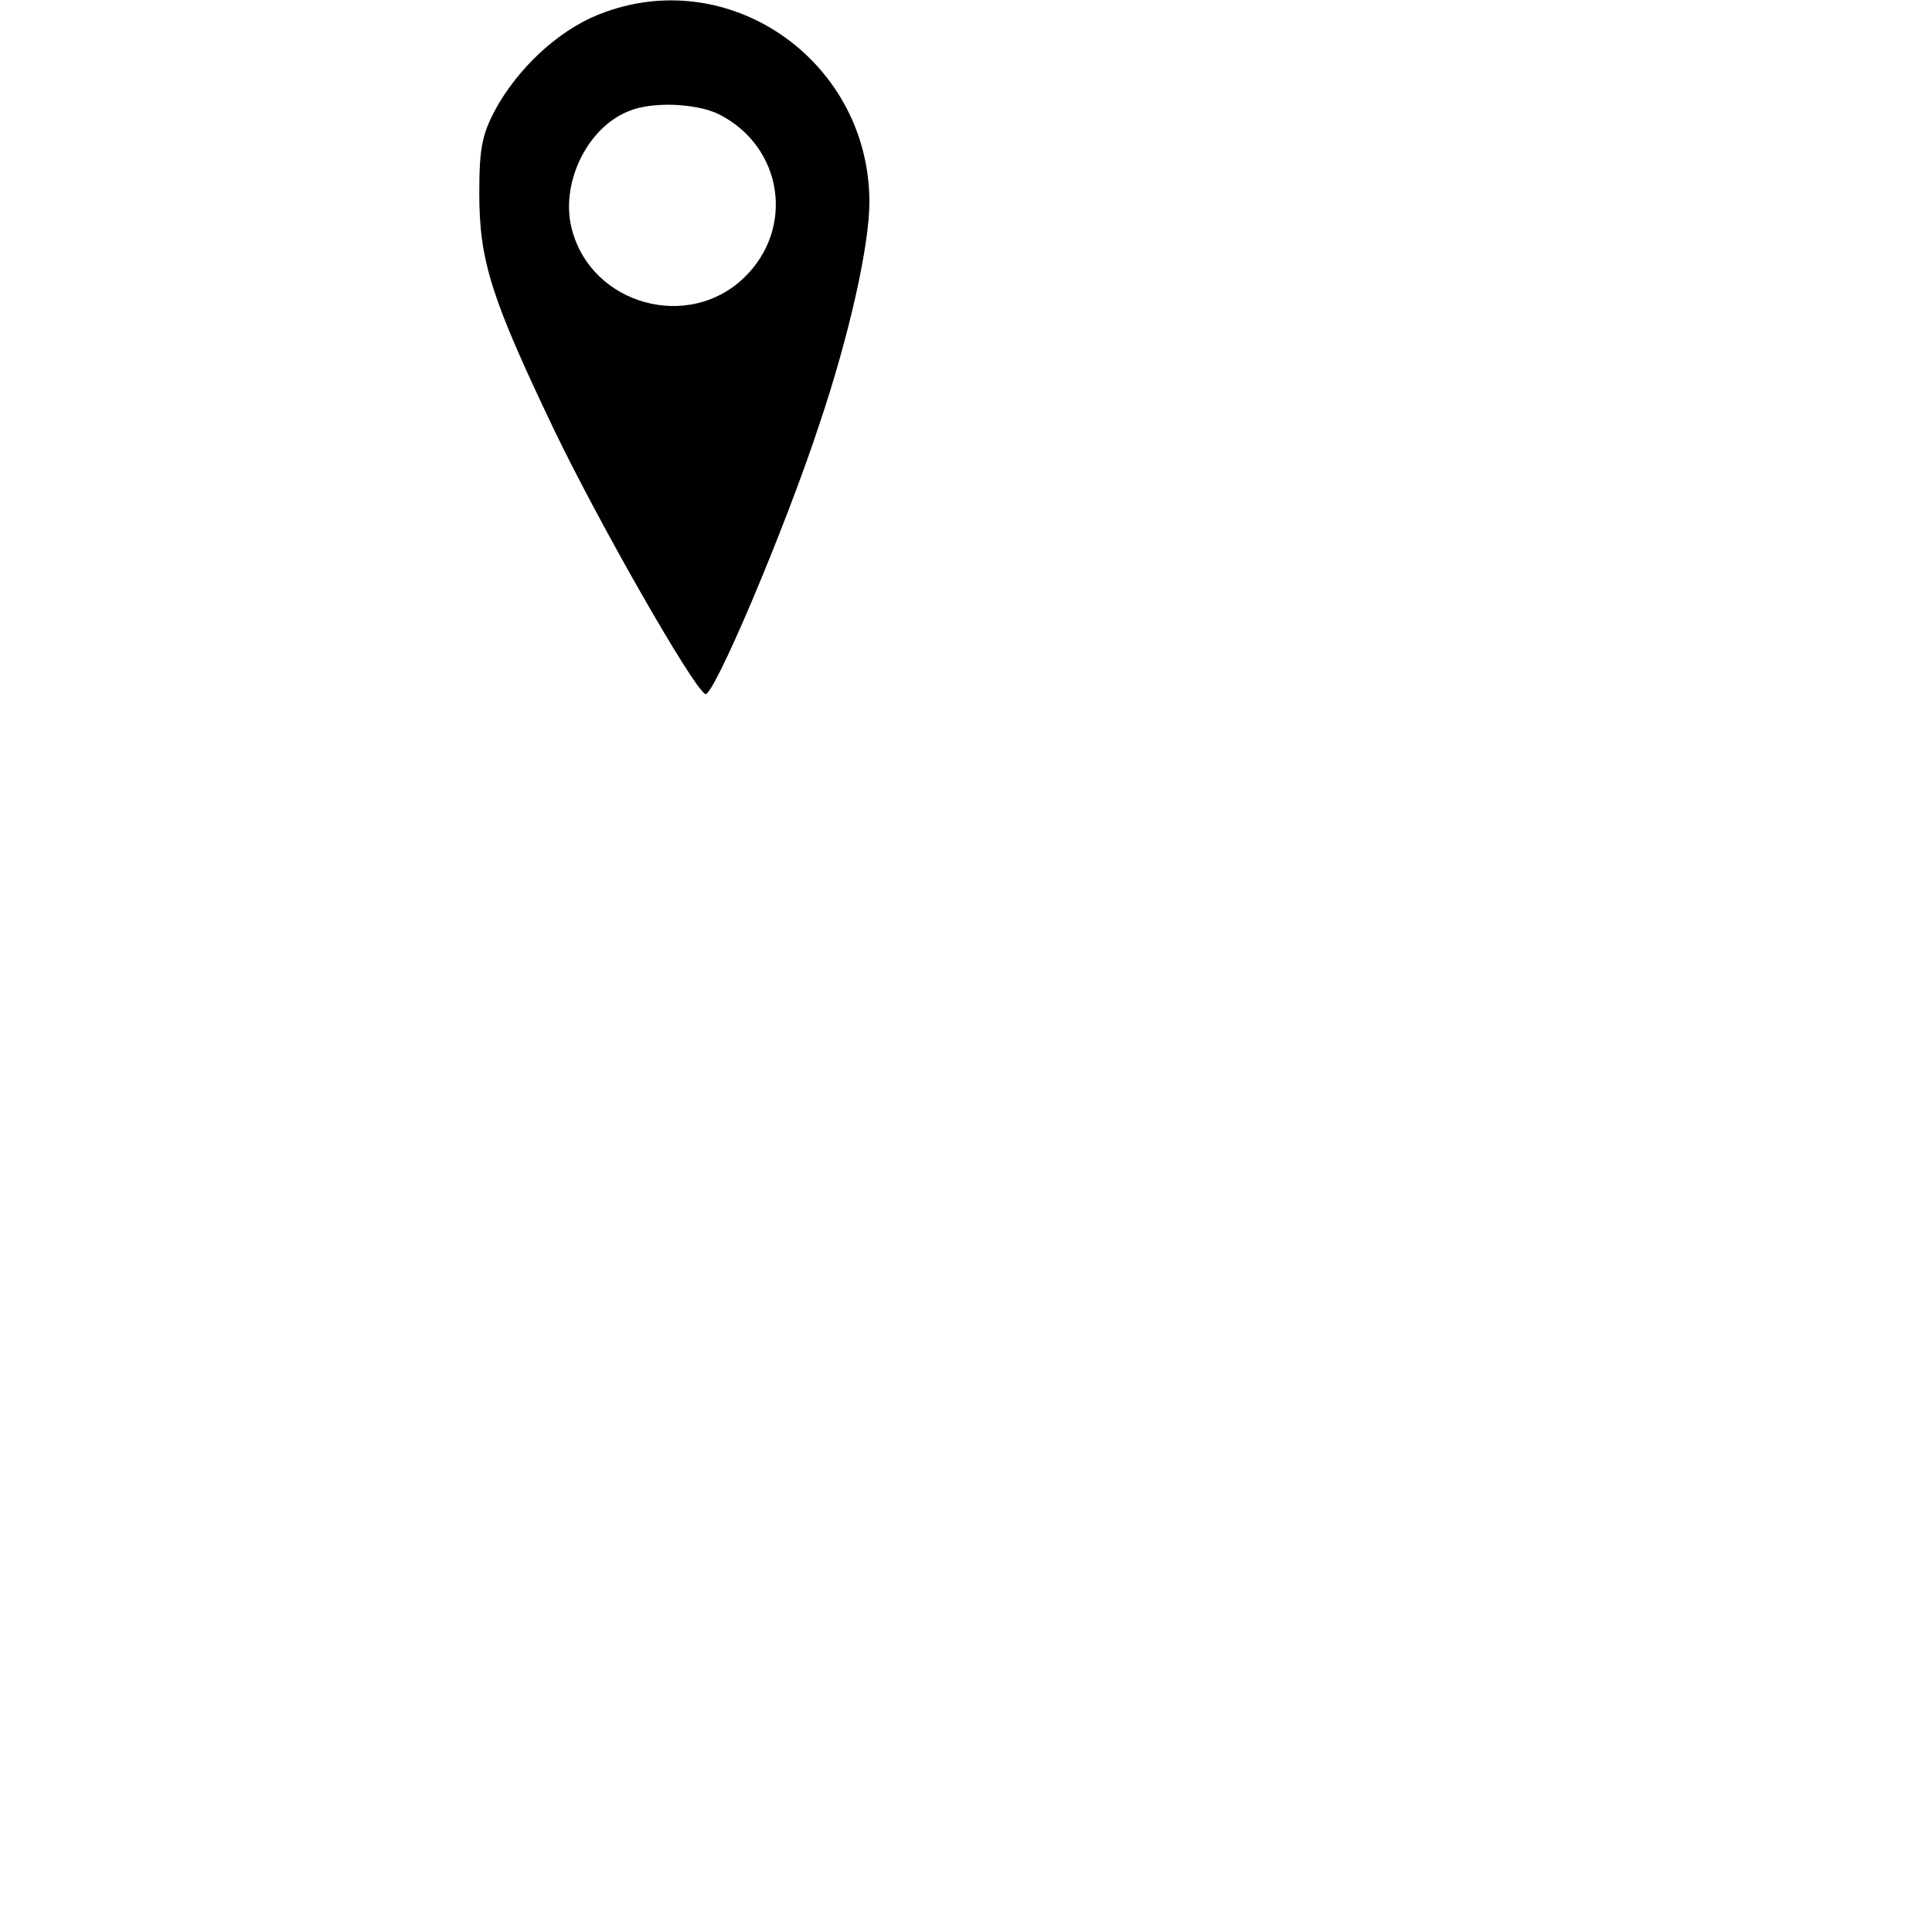
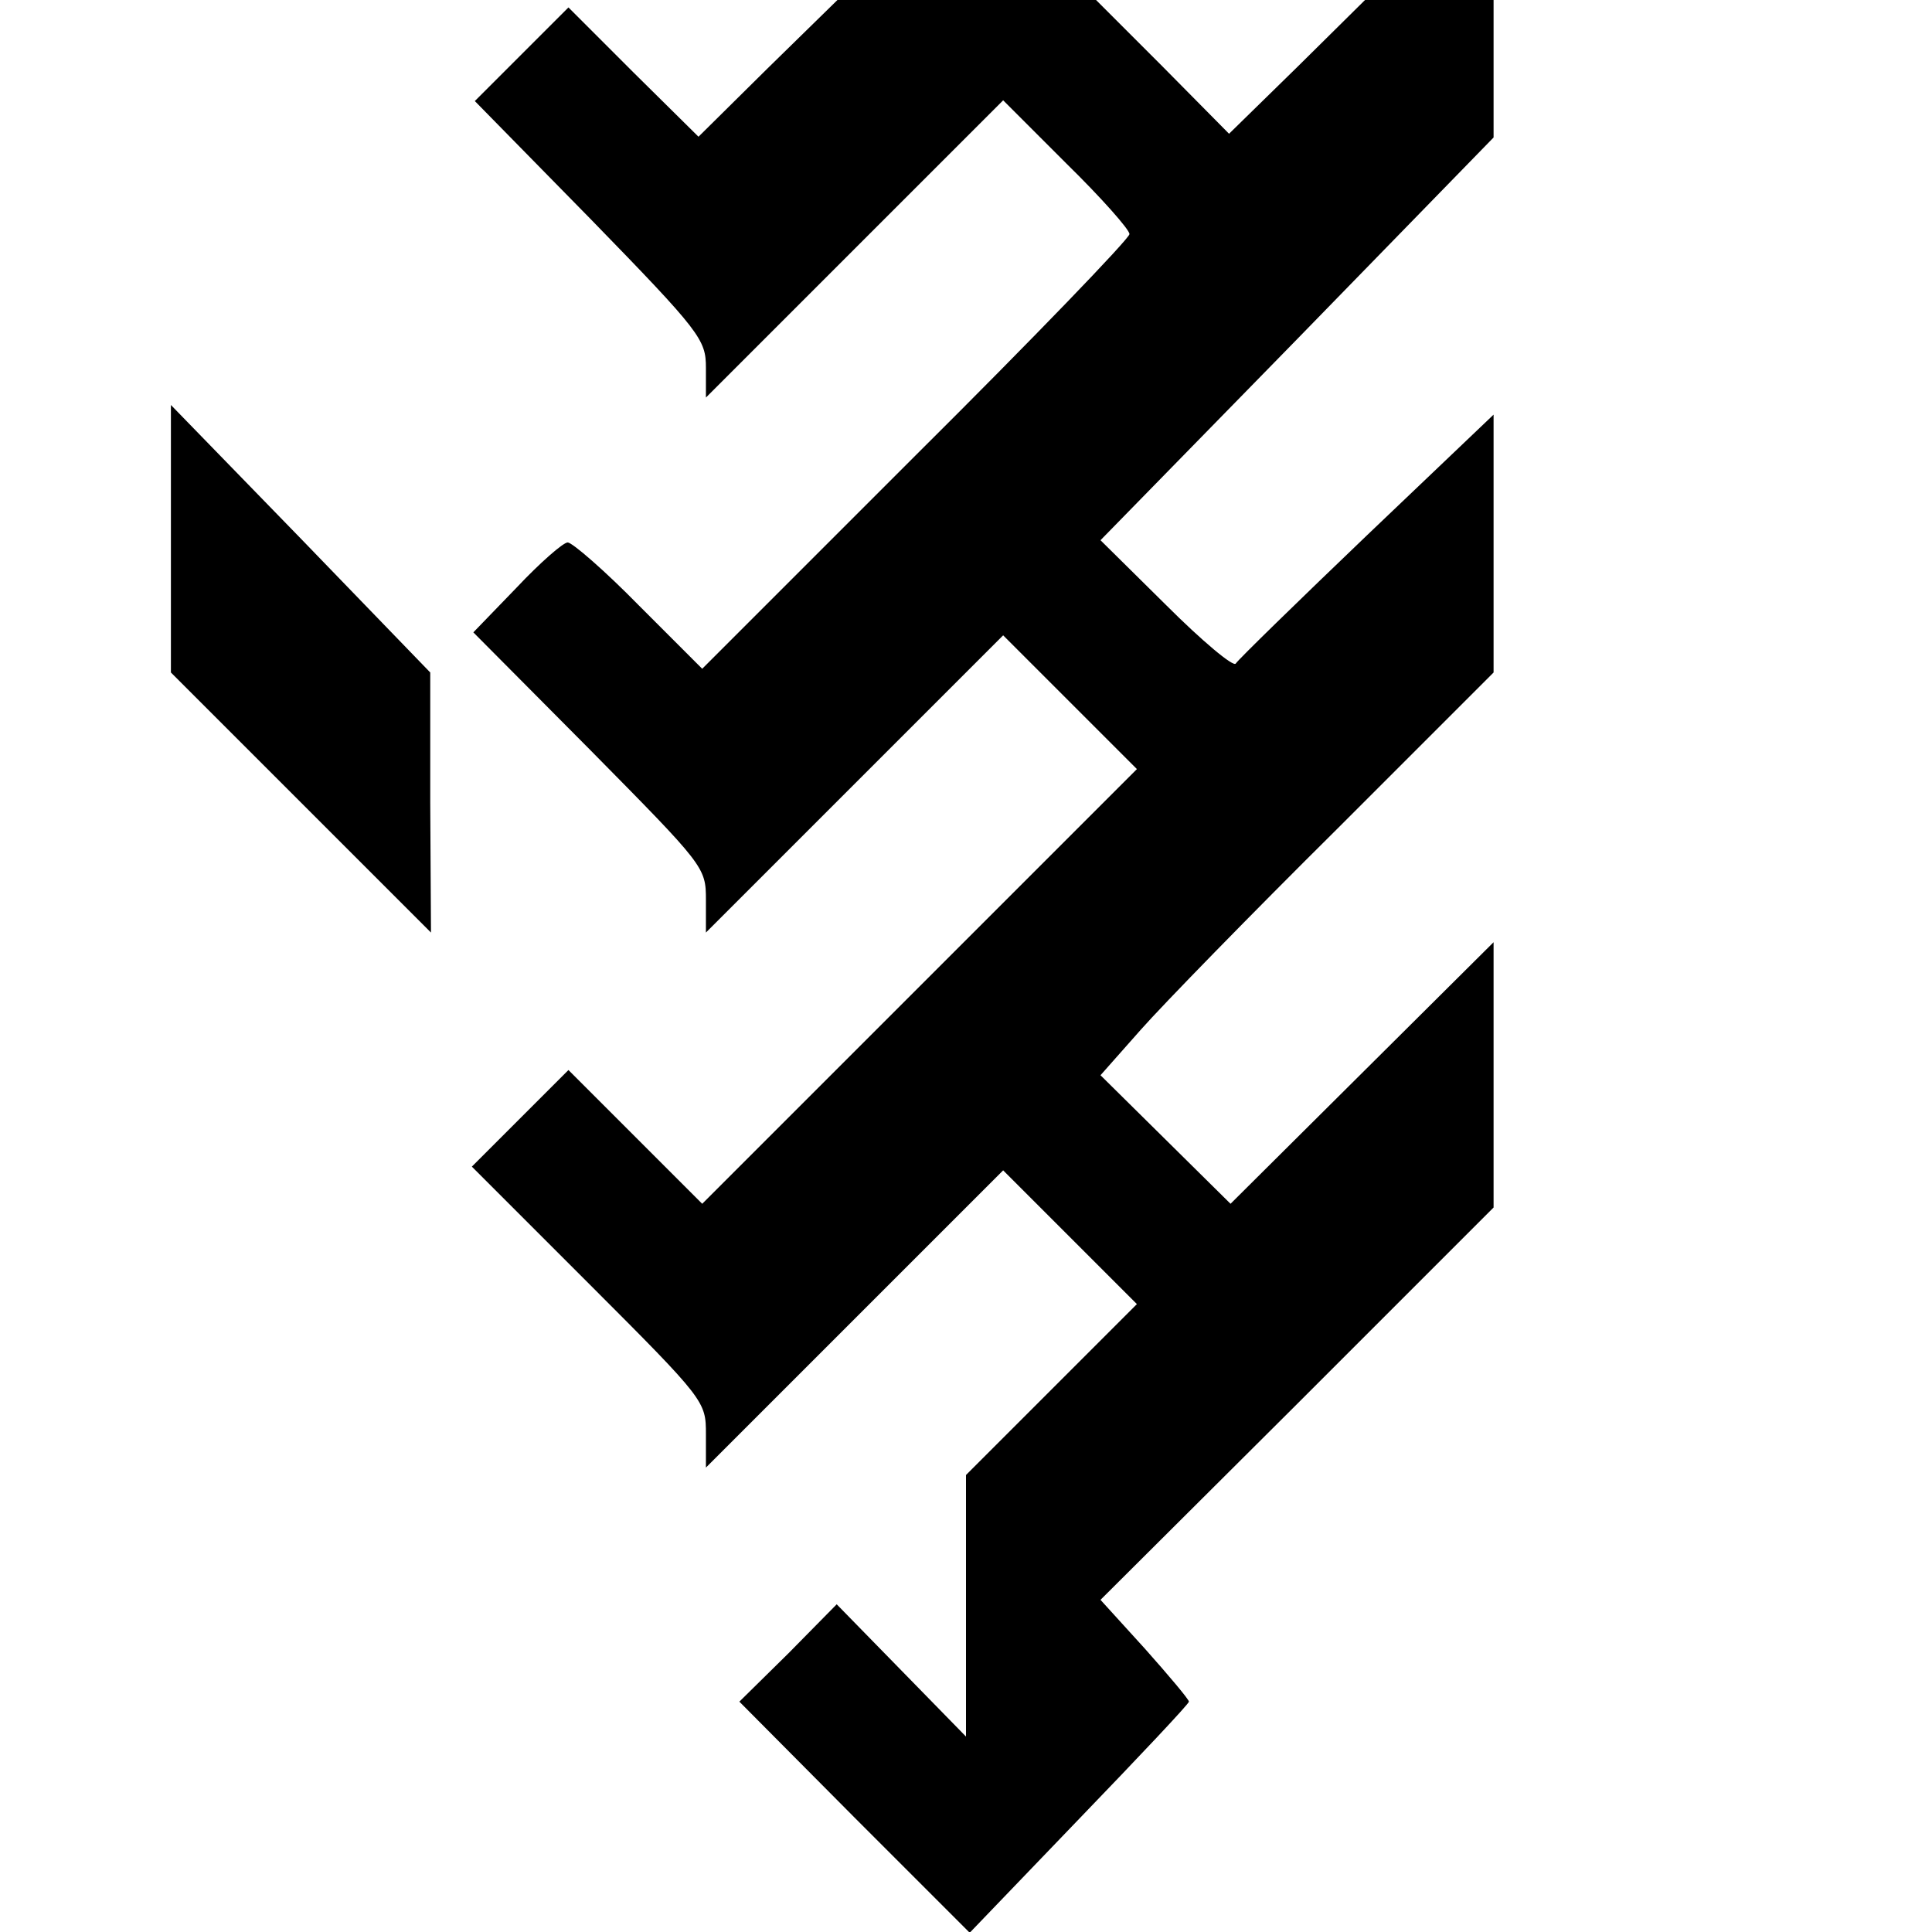
<svg xmlns="http://www.w3.org/2000/svg" version="1.0" width="260pt" height="260pt" viewBox="0 0 260 260" preserveAspectRatio="xMidYMid meet">
  <g transform="translate(0,260) scale(0.1,-0.1)" fill="#000000" stroke="none">
-     <path d="M815 2584 c-55 -19 -109 -66 -143 -122 -23 -40 -27 -58 -27 -122 0 -91 16 -141 100 -317 60 -125 186 -346 204 -357 10 -7 107 221 154 364 40 119 67 240 67 298 0 186 -182 318 -355 256z m153 -138 c86 -44 102 -154 33 -220 -75 -72 -204 -36 -231 64 -17 61 19 137 75 160 32 14 93 11 123 -4z" />
+     <path d="M1033 2508 l-93 -92 -88 87 -87 87 -63 -63 -63 -63 156 -159 c148 -152 155 -162 155 -200 l0 -40 200 200 200 200 85 -85 c47 -46 85 -89 85 -95 0 -6 -129 -140 -288 -298 l-287 -287 -85 85 c-46 47 -90 85 -96 85 -6 0 -37 -27 -69 -61 l-58 -60 157 -158 c154 -156 156 -158 156 -202 l0 -44 200 200 200 200 90 -90 90 -90 -292 -292 -293 -293 -90 90 -90 90 -65 -65 -65 -65 158 -158 c156 -156 157 -158 157 -202 l0 -45 200 200 200 200 90 -90 90 -90 -115 -115 -115 -115 0 -176 0 -176 -87 89 -87 89 -65 -66 -66 -65 155 -156 155 -155 147 153 c81 84 148 155 148 158 0 3 -27 35 -59 71 l-60 66 265 264 264 264 0 179 0 178 -177 -176 -177 -176 -88 87 -87 86 54 61 c30 34 149 156 265 271 l210 210 0 174 0 173 -170 -162 c-94 -90 -173 -167 -177 -173 -3 -5 -45 30 -94 79 l-88 87 265 271 264 271 0 93 0 92 -86 0 -87 0 -91 -90 -92 -90 -89 90 -90 90 -174 0 -174 0 -94 -92z" />
+     <path d="M230 1875 l0 -180 175 -175 175 -175 -1 175 0 175 -174 180 -175 180 0 -180z" />
  </g>
</svg>
